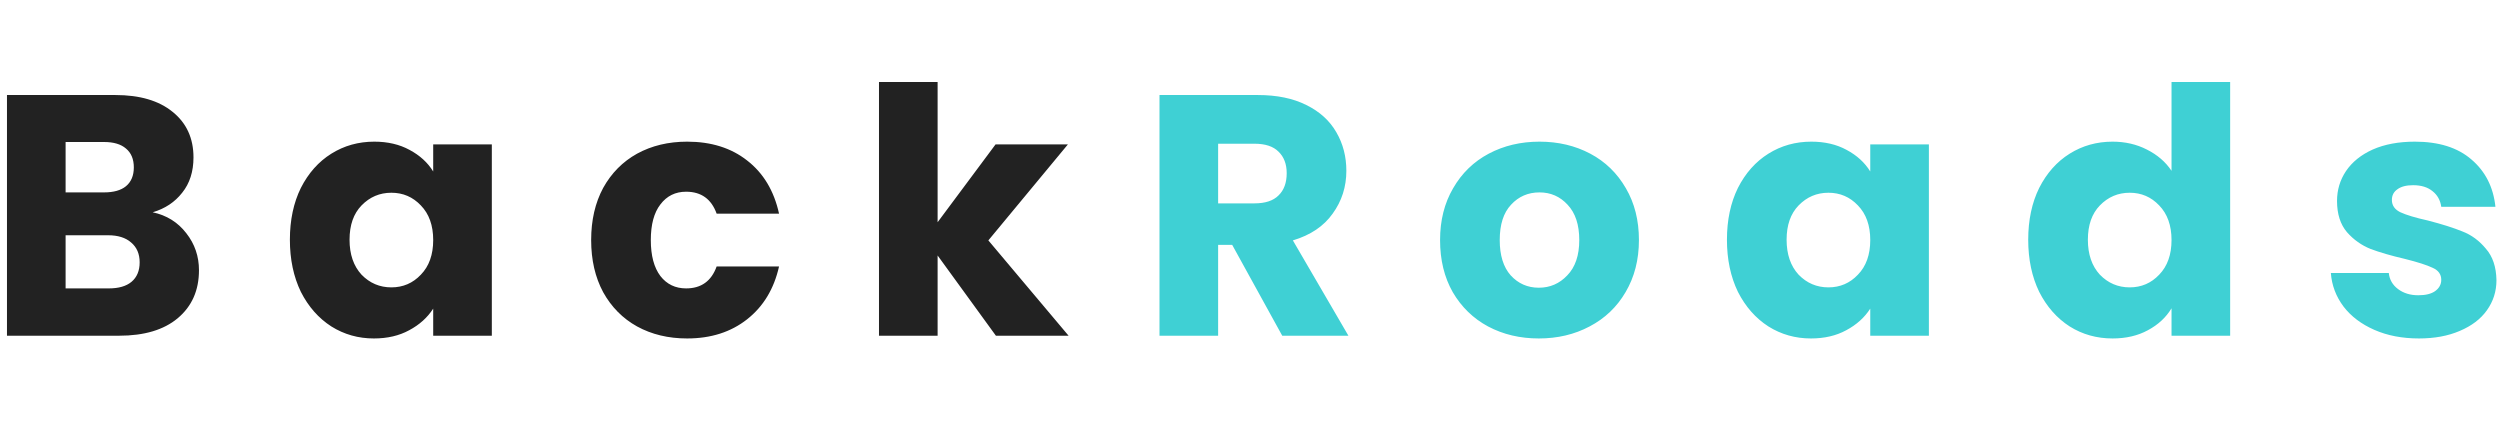
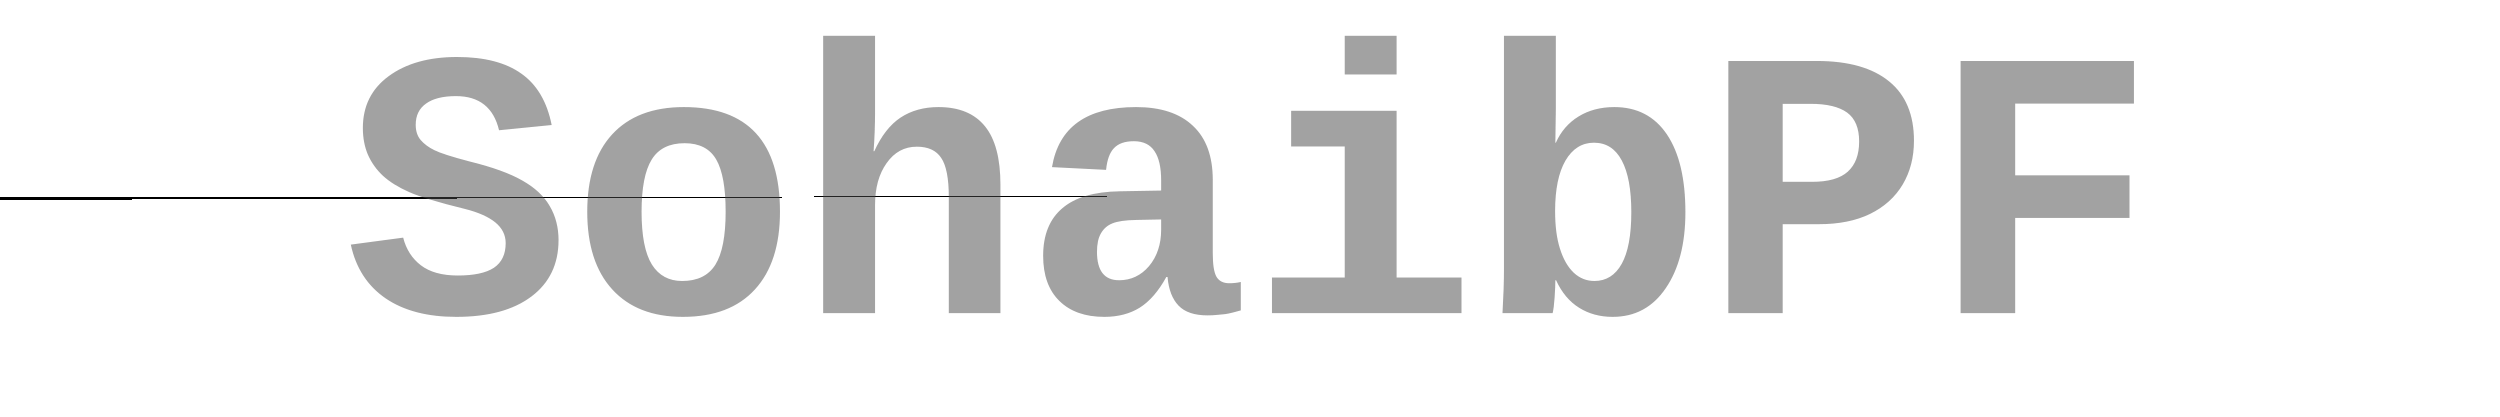
- <svg xmlns="http://www.w3.org/2000/svg" width="175" height="30" viewBox="0 0 175 19" fill="none">
-   <path d="M10.688 9.36C11.664 9.568 12.448 10.056 13.04 10.824C13.632 11.576 13.928 12.44 13.928 13.416C13.928 14.824 13.432 15.944 12.44 16.776C11.464 17.592 10.096 18 8.336 18H0.488V1.152H8.072C9.784 1.152 11.12 1.544 12.08 2.328C13.056 3.112 13.544 4.176 13.544 5.52C13.544 6.512 13.28 7.336 12.752 7.992C12.24 8.648 11.552 9.104 10.688 9.36ZM4.592 7.968H7.28C7.952 7.968 8.464 7.824 8.816 7.536C9.184 7.232 9.368 6.792 9.368 6.216C9.368 5.64 9.184 5.2 8.816 4.896C8.464 4.592 7.952 4.44 7.28 4.44H4.592V7.968ZM7.616 14.688C8.304 14.688 8.832 14.536 9.2 14.232C9.584 13.912 9.776 13.456 9.776 12.864C9.776 12.272 9.576 11.808 9.176 11.472C8.792 11.136 8.256 10.968 7.568 10.968H4.592V14.688H7.616ZM20.292 11.28C20.292 9.904 20.548 8.696 21.06 7.656C21.588 6.616 22.3 5.816 23.196 5.256C24.092 4.696 25.092 4.416 26.196 4.416C27.14 4.416 27.964 4.608 28.668 4.992C29.388 5.376 29.94 5.88 30.324 6.504V4.608H34.428V18H30.324V16.104C29.924 16.728 29.364 17.232 28.644 17.616C27.94 18 27.116 18.192 26.172 18.192C25.084 18.192 24.092 17.912 23.196 17.352C22.3 16.776 21.588 15.968 21.06 14.928C20.548 13.872 20.292 12.656 20.292 11.28ZM30.324 11.304C30.324 10.28 30.036 9.472 29.46 8.88C28.9 8.288 28.212 7.992 27.396 7.992C26.58 7.992 25.884 8.288 25.308 8.88C24.748 9.456 24.468 10.256 24.468 11.28C24.468 12.304 24.748 13.12 25.308 13.728C25.884 14.32 26.58 14.616 27.396 14.616C28.212 14.616 28.9 14.32 29.46 13.728C30.036 13.136 30.324 12.328 30.324 11.304ZM41.381 11.304C41.381 9.912 41.661 8.696 42.221 7.656C42.797 6.616 43.589 5.816 44.597 5.256C45.621 4.696 46.789 4.416 48.101 4.416C49.781 4.416 51.181 4.856 52.301 5.736C53.437 6.616 54.181 7.856 54.533 9.456H50.165C49.797 8.432 49.085 7.92 48.029 7.92C47.277 7.92 46.677 8.216 46.229 8.808C45.781 9.384 45.557 10.216 45.557 11.304C45.557 12.392 45.781 13.232 46.229 13.824C46.677 14.4 47.277 14.688 48.029 14.688C49.085 14.688 49.797 14.176 50.165 13.152H54.533C54.181 14.72 53.437 15.952 52.301 16.848C51.165 17.744 49.765 18.192 48.101 18.192C46.789 18.192 45.621 17.912 44.597 17.352C43.589 16.792 42.797 15.992 42.221 14.952C41.661 13.912 41.381 12.696 41.381 11.304ZM69.713 18L65.633 12.384V18H61.529V0.24H65.633V10.056L69.689 4.608H74.753L69.185 11.328L74.801 18H69.713Z" fill="#222222" />
-   <path d="M89.757 18L86.253 11.64H85.269V18H81.165V1.152H88.053C89.381 1.152 90.509 1.384 91.437 1.848C92.381 2.312 93.085 2.952 93.549 3.768C94.013 4.568 94.245 5.464 94.245 6.456C94.245 7.576 93.925 8.576 93.285 9.456C92.661 10.336 91.733 10.96 90.501 11.328L94.389 18H89.757ZM85.269 8.736H87.813C88.565 8.736 89.125 8.552 89.493 8.184C89.877 7.816 90.069 7.296 90.069 6.624C90.069 5.984 89.877 5.48 89.493 5.112C89.125 4.744 88.565 4.56 87.813 4.56H85.269V8.736ZM107.717 18.192C106.405 18.192 105.221 17.912 104.165 17.352C103.125 16.792 102.301 15.992 101.693 14.952C101.101 13.912 100.805 12.696 100.805 11.304C100.805 9.928 101.109 8.72 101.717 7.68C102.325 6.624 103.157 5.816 104.213 5.256C105.269 4.696 106.453 4.416 107.765 4.416C109.077 4.416 110.261 4.696 111.317 5.256C112.373 5.816 113.205 6.624 113.813 7.68C114.421 8.72 114.725 9.928 114.725 11.304C114.725 12.68 114.413 13.896 113.789 14.952C113.181 15.992 112.341 16.792 111.269 17.352C110.213 17.912 109.029 18.192 107.717 18.192ZM107.717 14.64C108.501 14.64 109.165 14.352 109.709 13.776C110.269 13.2 110.549 12.376 110.549 11.304C110.549 10.232 110.277 9.408 109.733 8.832C109.205 8.256 108.549 7.968 107.765 7.968C106.965 7.968 106.301 8.256 105.773 8.832C105.245 9.392 104.981 10.216 104.981 11.304C104.981 12.376 105.237 13.2 105.749 13.776C106.277 14.352 106.933 14.64 107.717 14.64ZM120.886 11.28C120.886 9.904 121.142 8.696 121.654 7.656C122.182 6.616 122.894 5.816 123.79 5.256C124.686 4.696 125.686 4.416 126.79 4.416C127.734 4.416 128.558 4.608 129.262 4.992C129.982 5.376 130.534 5.88 130.918 6.504V4.608H135.022V18H130.918V16.104C130.518 16.728 129.958 17.232 129.238 17.616C128.534 18 127.71 18.192 126.766 18.192C125.678 18.192 124.686 17.912 123.79 17.352C122.894 16.776 122.182 15.968 121.654 14.928C121.142 13.872 120.886 12.656 120.886 11.28ZM130.918 11.304C130.918 10.28 130.63 9.472 130.054 8.88C129.494 8.288 128.806 7.992 127.99 7.992C127.174 7.992 126.478 8.288 125.902 8.88C125.342 9.456 125.062 10.256 125.062 11.28C125.062 12.304 125.342 13.12 125.902 13.728C126.478 14.32 127.174 14.616 127.99 14.616C128.806 14.616 129.494 14.32 130.054 13.728C130.63 13.136 130.918 12.328 130.918 11.304ZM141.975 11.28C141.975 9.904 142.231 8.696 142.743 7.656C143.271 6.616 143.983 5.816 144.879 5.256C145.775 4.696 146.775 4.416 147.879 4.416C148.759 4.416 149.559 4.6 150.279 4.968C151.015 5.336 151.591 5.832 152.007 6.456V0.24H156.111V18H152.007V16.08C151.623 16.72 151.071 17.232 150.351 17.616C149.647 18 148.823 18.192 147.879 18.192C146.775 18.192 145.775 17.912 144.879 17.352C143.983 16.776 143.271 15.968 142.743 14.928C142.231 13.872 141.975 12.656 141.975 11.28ZM152.007 11.304C152.007 10.28 151.719 9.472 151.143 8.88C150.583 8.288 149.895 7.992 149.079 7.992C148.263 7.992 147.567 8.288 146.991 8.88C146.431 9.456 146.151 10.256 146.151 11.28C146.151 12.304 146.431 13.12 146.991 13.728C147.567 14.32 148.263 14.616 149.079 14.616C149.895 14.616 150.583 14.32 151.143 13.728C151.719 13.136 152.007 12.328 152.007 11.304ZM169.328 18.192C168.16 18.192 167.12 17.992 166.208 17.592C165.296 17.192 164.576 16.648 164.048 15.96C163.52 15.256 163.224 14.472 163.16 13.608H167.216C167.264 14.072 167.48 14.448 167.864 14.736C168.248 15.024 168.72 15.168 169.28 15.168C169.792 15.168 170.184 15.072 170.456 14.88C170.744 14.672 170.888 14.408 170.888 14.088C170.888 13.704 170.688 13.424 170.288 13.248C169.888 13.056 169.24 12.848 168.344 12.624C167.384 12.4 166.584 12.168 165.944 11.928C165.304 11.672 164.752 11.28 164.288 10.752C163.824 10.208 163.592 9.48 163.592 8.568C163.592 7.8 163.8 7.104 164.216 6.48C164.648 5.84 165.272 5.336 166.088 4.968C166.92 4.6 167.904 4.416 169.04 4.416C170.72 4.416 172.04 4.832 173 5.664C173.976 6.496 174.536 7.6 174.68 8.976H170.888C170.824 8.512 170.616 8.144 170.264 7.872C169.928 7.6 169.48 7.464 168.92 7.464C168.44 7.464 168.072 7.56 167.816 7.752C167.56 7.928 167.432 8.176 167.432 8.496C167.432 8.88 167.632 9.168 168.032 9.36C168.448 9.552 169.088 9.744 169.952 9.936C170.944 10.192 171.752 10.448 172.376 10.704C173 10.944 173.544 11.344 174.008 11.904C174.488 12.448 174.736 13.184 174.752 14.112C174.752 14.896 174.528 15.6 174.08 16.224C173.648 16.832 173.016 17.312 172.184 17.664C171.368 18.016 170.416 18.192 169.328 18.192Z" fill="#3FD0D4" />
+ <svg xmlns="http://www.w3.org/2000/svg" width="180" height="30">
+   <defs>
+     <radialGradient gradientTransform="rotate(-90,0.4726562,0.4726562) translate(0.4679297,0) scale(0.01,1)" fy="0.5" fx="0.5" r="0.01" cy="0.473" cx="0.473" spreadMethod="pad" id="svg_6">
+       <stop offset="1" stop-color="#fff" />
+       <stop offset="1" stop-color="#000000" />
+     </radialGradient>
+     <filter height="200%" width="200%" y="-50%" x="-50%" id="svg_2_blur">
+       <feGaussianBlur stdDeviation="0" in="SourceGraphic" />
+     </filter>
+   </defs>
+   <g>
+     <rect fill="url(#svg_6)" id="canvas_background" height="32" width="182" y="-1" x="-1" />
+     <g display="none" overflow="visible" y="0" x="0" height="100%" width="100%" id="canvasGrid">
+       <rect fill="url(#gridpattern)" stroke-width="0" y="0" x="0" height="100%" width="100%" />
+     </g>
+   </g>
+   <g>
+     <text xml:space="preserve" text-anchor="start" font-family="Helvetica, Arial, sans-serif" font-size="24" id="svg_1" y="288.453" x="288.5" stroke-width="0" stroke="#000" fill="#000000" />
+     <text font-style="normal" filter="url(#svg_2_blur)" opacity="0.5" font-weight="bold" stroke="#000" transform="matrix(1.132819,0,0,1.148148,-0.3320485,-0.363426) " stroke-dasharray="5,5" xml:space="preserve" text-anchor="start" font-family="'Courier New', Courier, monospace" font-size="24" id="svg_2" y="19.954" x="22.137" stroke-width="0" fill="#444444">SohaibPF</text>
+   </g>
</svg>
